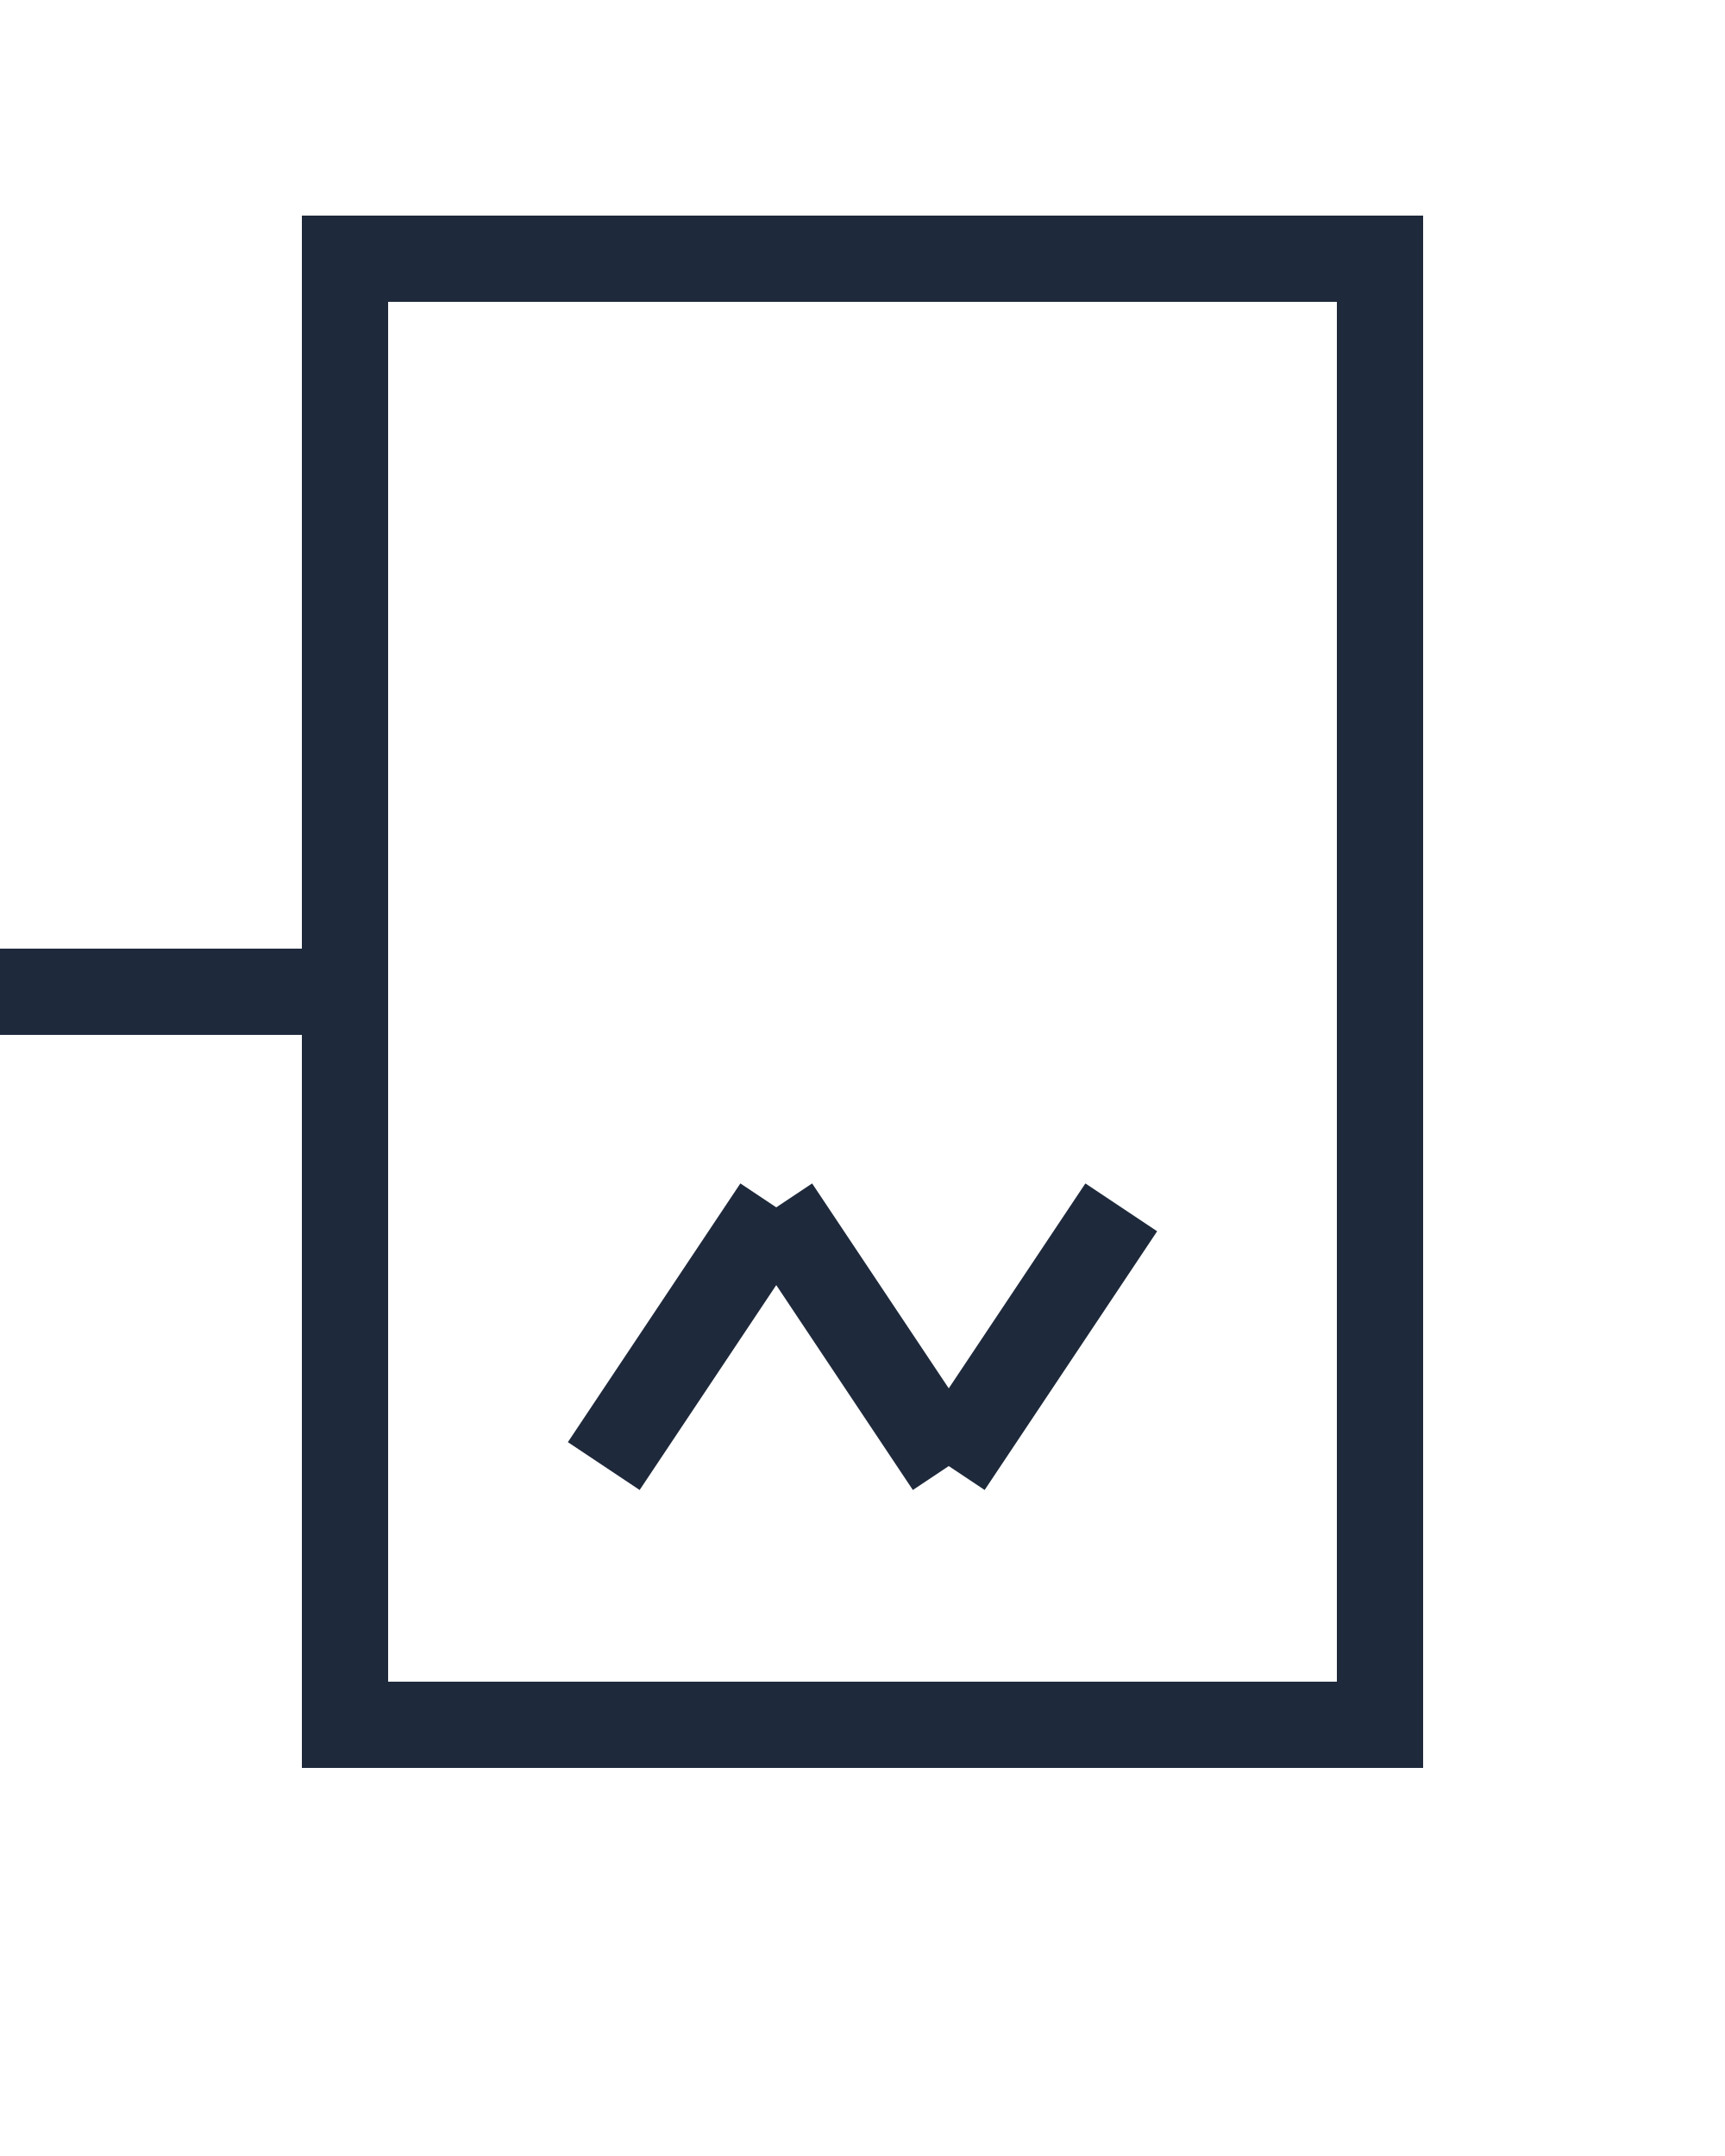
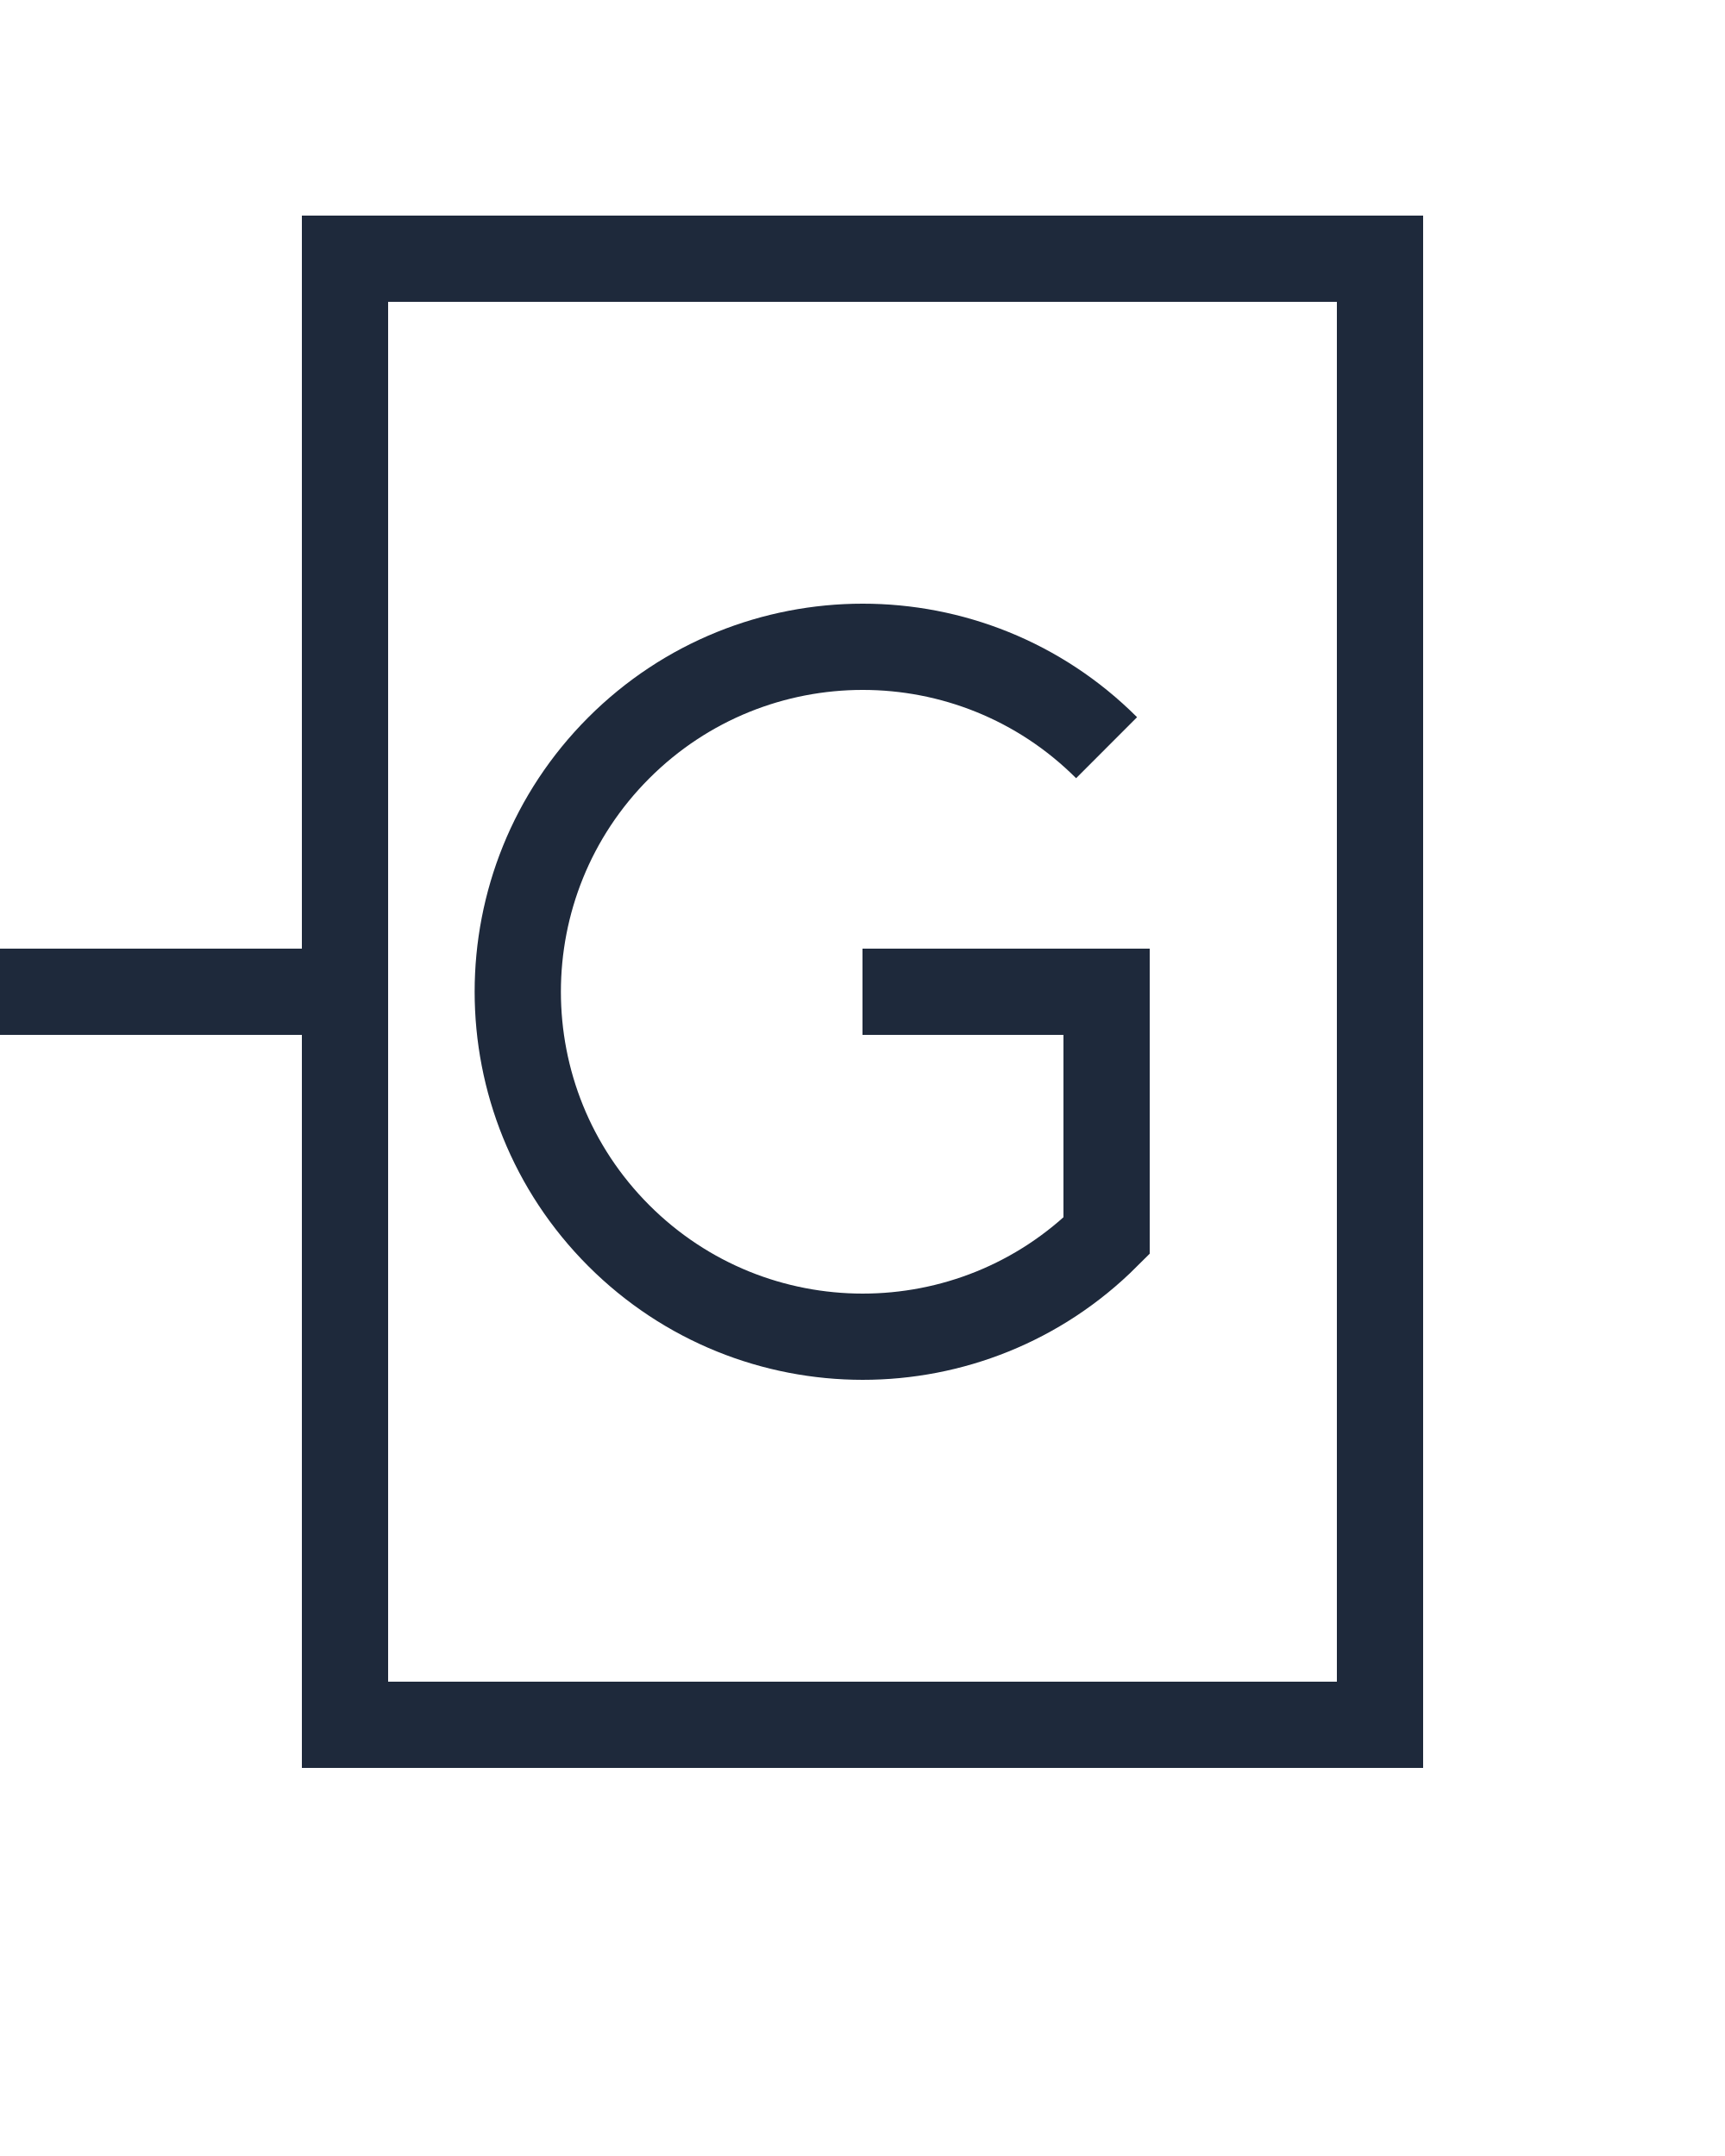
<svg xmlns="http://www.w3.org/2000/svg" viewBox="0 0 40 50">
  <g fill="none" stroke="#1e293b" stroke-width="2">
    <line x1="0" y1="23" x2="8" y2="23" />
    <rect x="8" y="6" width="24" height="34" />
-     <line x1="14" y1="34" x2="18" y2="28" />
-     <line x1="18" y1="28" x2="22" y2="34" />
-     <line x1="22" y1="34" x2="26" y2="28" />
+     <path d="M25.66 17.34 A8 8 0 1 0 25.66 28.66 L25.66 23 L20 23" />
  </g>
</svg>
